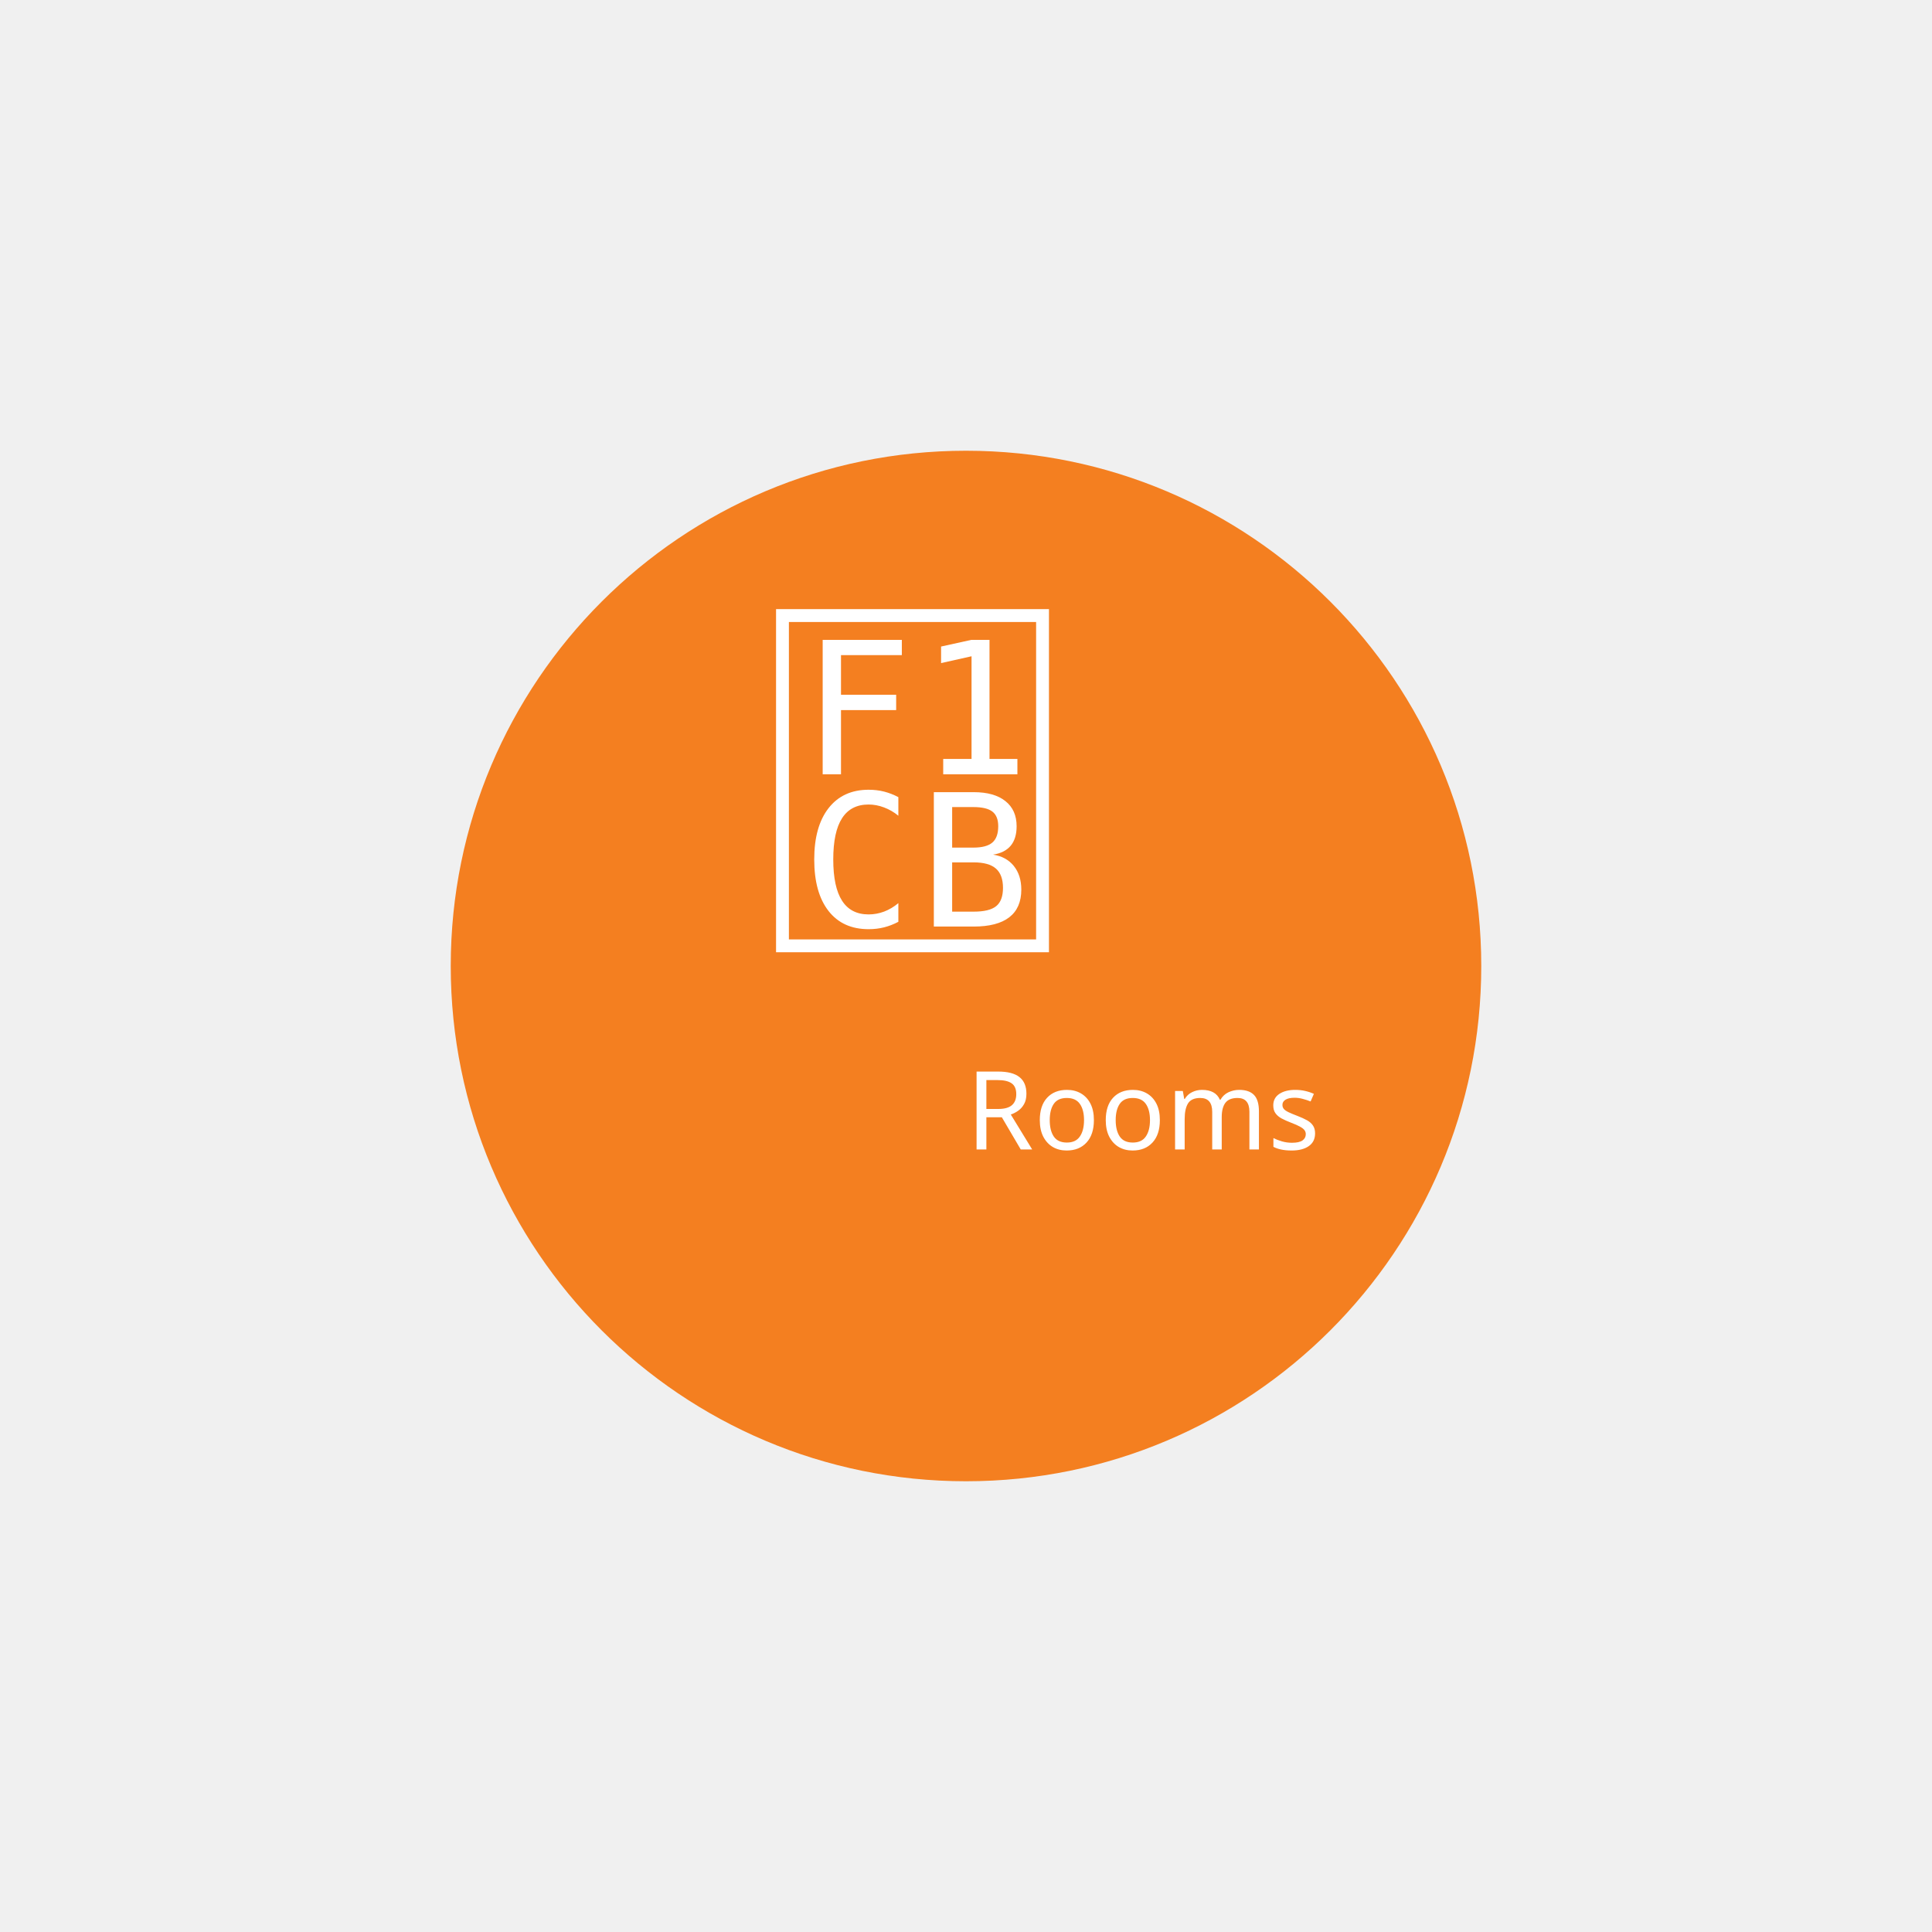
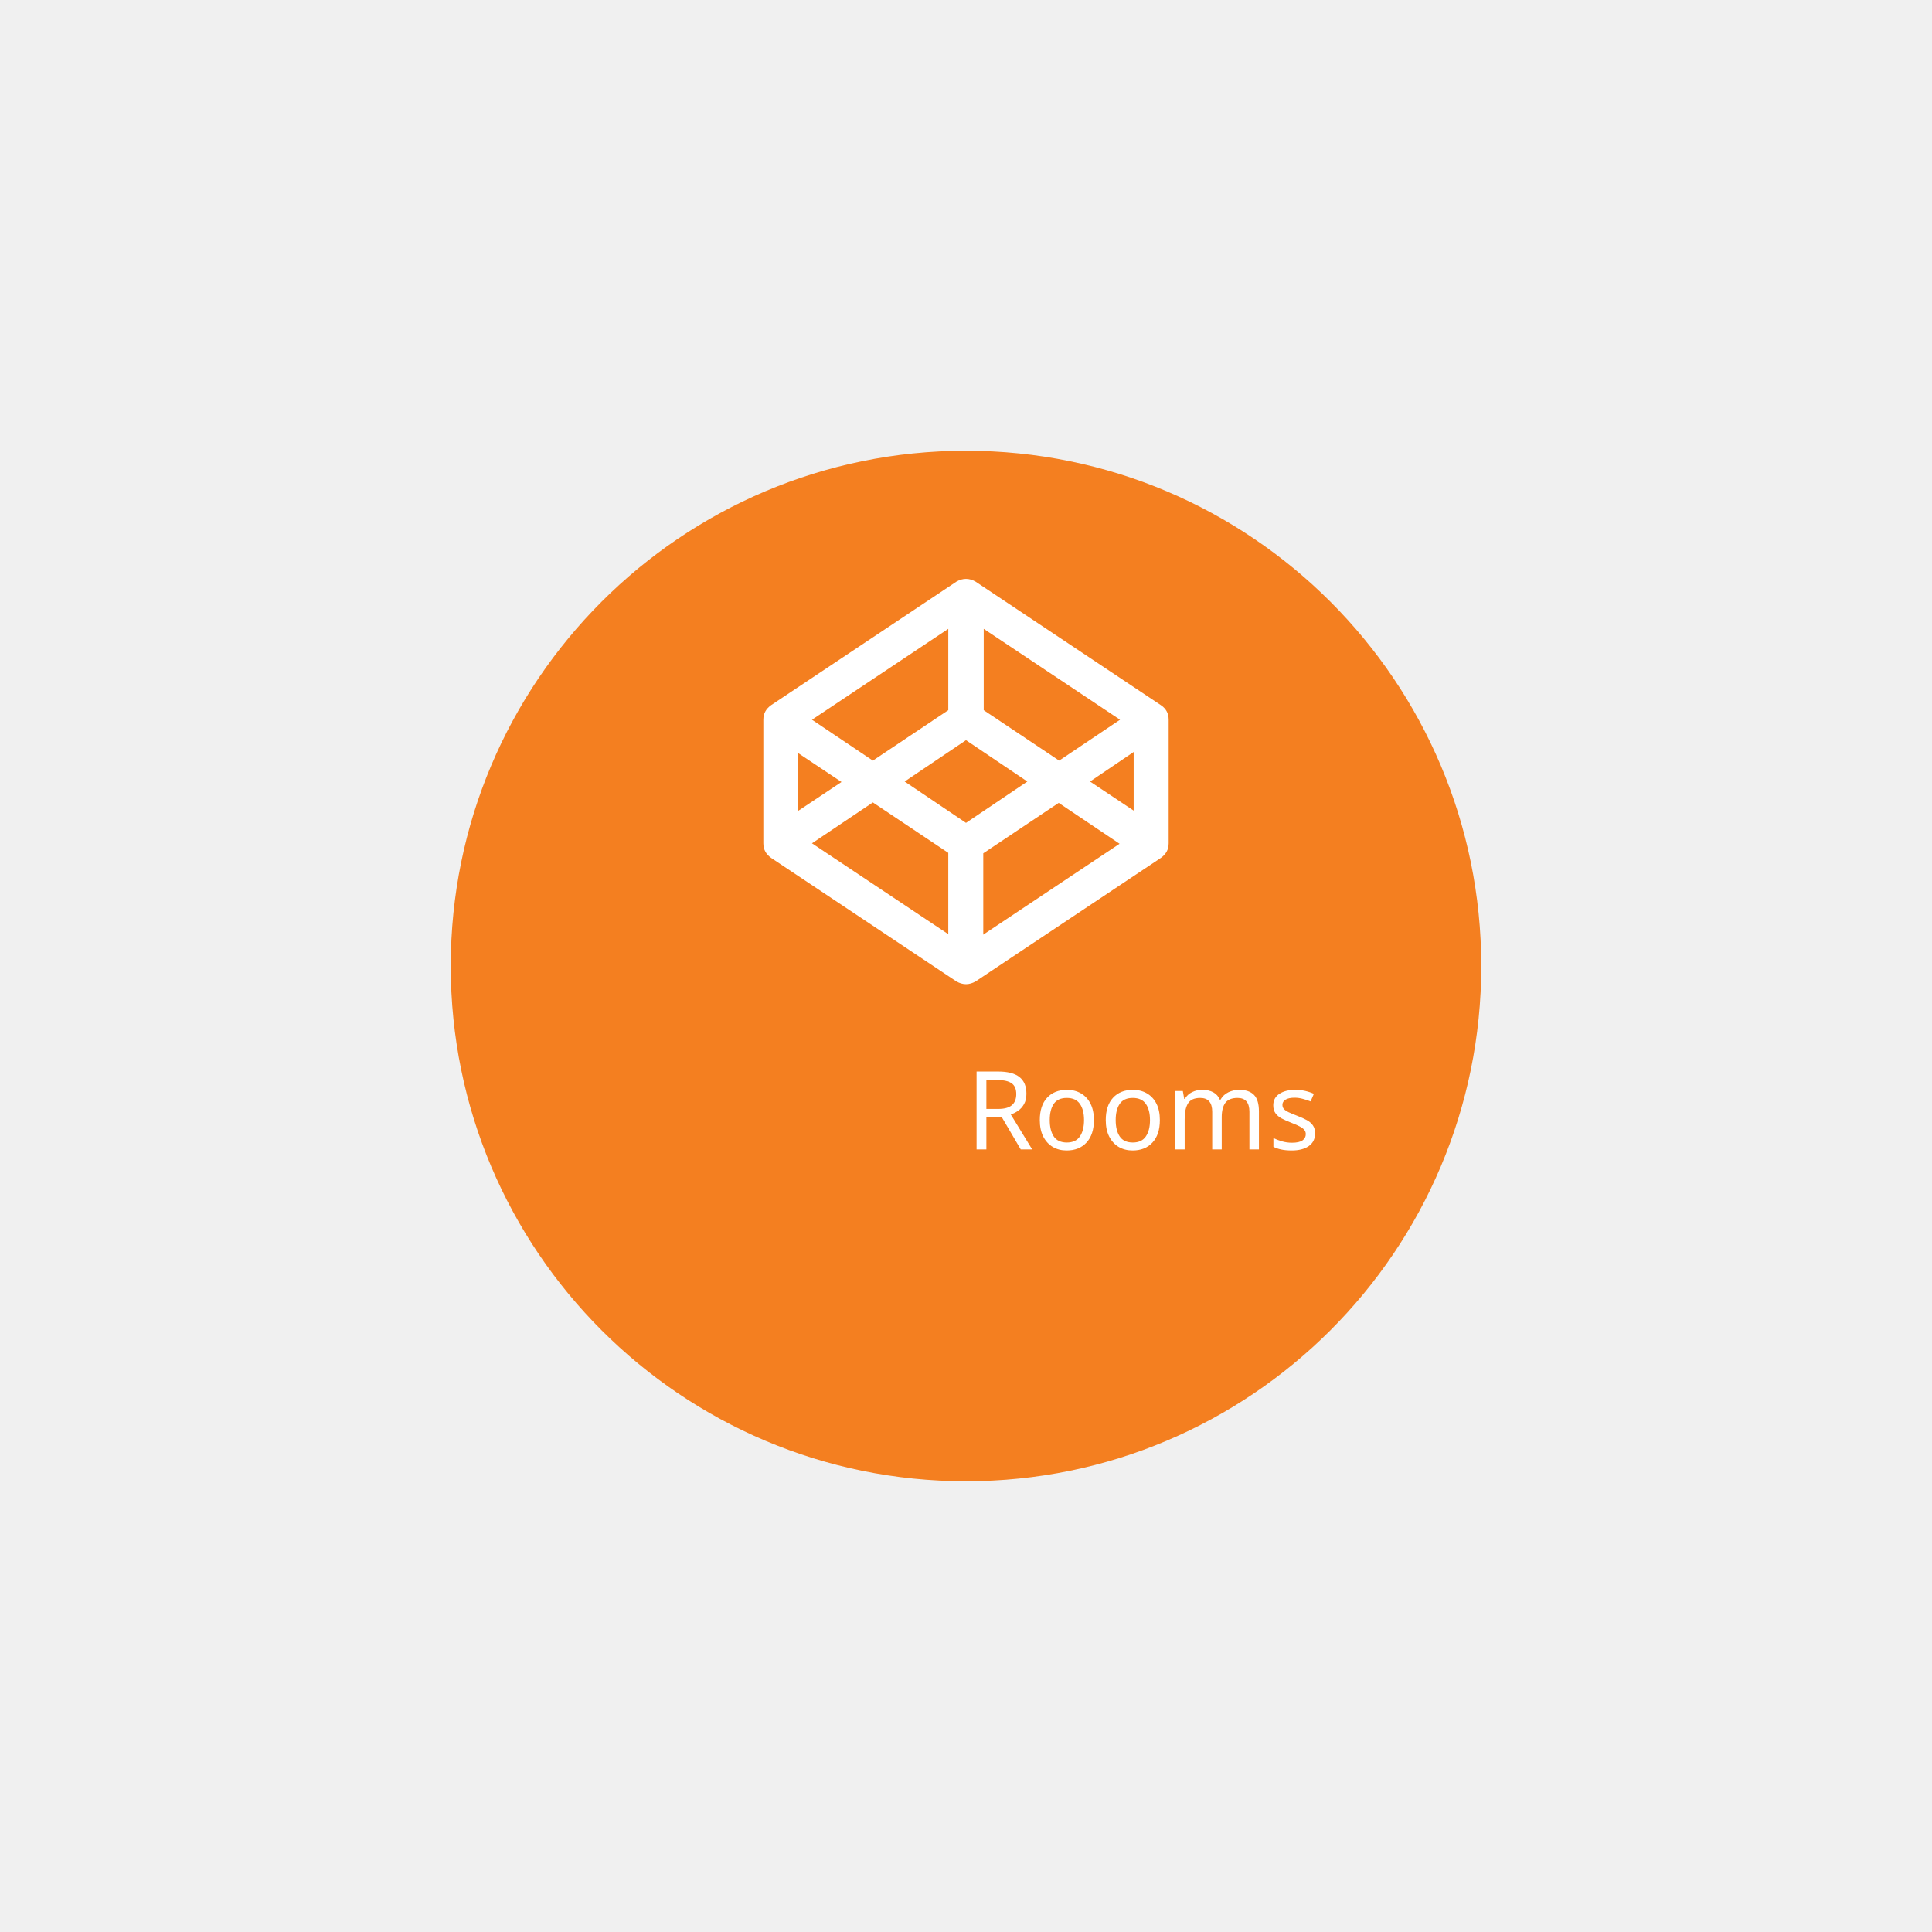
- <svg xmlns="http://www.w3.org/2000/svg" version="1.1" id="Layer_1" x="0px" y="0px" width="425.2px" height="425.2px" viewBox="0 0 425.2 425.2" style="enable-background:new 0 0 425.2 425.2;" xml:space="preserve">
+ <svg xmlns="http://www.w3.org/2000/svg" version="1.1" id="Layer_1" x="0px" y="0px" width="425.2px" height="425.2px" viewBox="-84 208.7 425.2 425.2" style="enable-background:new -84 208.7 425.2 425.2;" xml:space="preserve">
  <style type="text/css">
	.st0{fill:#F47F20;}
	.st1{fill:#FFFFFF;}
	.st2{font-family:'Roboto-Black';}
	.st3{font-size:24px;}
- 	.st4{font-family:'FontAwesome';}
- 	.st5{font-size:89.265px;}
+ 	.st4{enable-background:new    ;}
</style>
-   <circle class="st0" cx="212.6" cy="212.6" r="113.4" />
-   <text id="job" transform="matrix(1 0 0 1 212.5998 252.9726)" class="st1 st2 st3">Rooms</text>
-   <text transform="matrix(1 0 0 1 167.9673 203.919)" class="st1 st4 st5"></text>
+   <circle class="st0" cx="128.6" cy="421.3" r="113.4" />
+   <text id="job" transform="matrix(1 0 0 1 128.5998 461.6626)" class="st1 st2 st3">Rooms</text>
+   <g class="st4">
+     <path class="st1" d="M173.2,367.1v27.2c0,1.4-0.6,2.4-1.7,3.2l-40.8,27.2c-0.7,0.4-1.4,0.6-2.1,0.6s-1.4-0.2-2.1-0.6l-40.8-27.2   c-1.1-0.8-1.7-1.8-1.7-3.2v-27.2c0-1.4,0.6-2.4,1.7-3.2l40.8-27.2c0.7-0.4,1.4-0.6,2.1-0.6s1.4,0.2,2.1,0.6l40.8,27.2   C172.7,364.7,173.2,365.8,173.2,367.1z M91.6,387.2l9.6-6.4l-9.6-6.4V387.2z M108.1,376.1l16.6-11.1v-17.9l-30,20L108.1,376.1z    M94.7,394.3l30,20v-17.9l-16.6-11.1L94.7,394.3z M128.6,389.8l13.5-9.1l-13.5-9.1l-13.5,9.1L128.6,389.8z M149.1,376.1l13.4-9   l-30-20V365L149.1,376.1z M132.4,414.4l30-20l-13.4-9l-16.6,11.1V414.4z M155.9,380.7l9.6,6.4v-12.9L155.9,380.7z" />
+   </g>
</svg>
